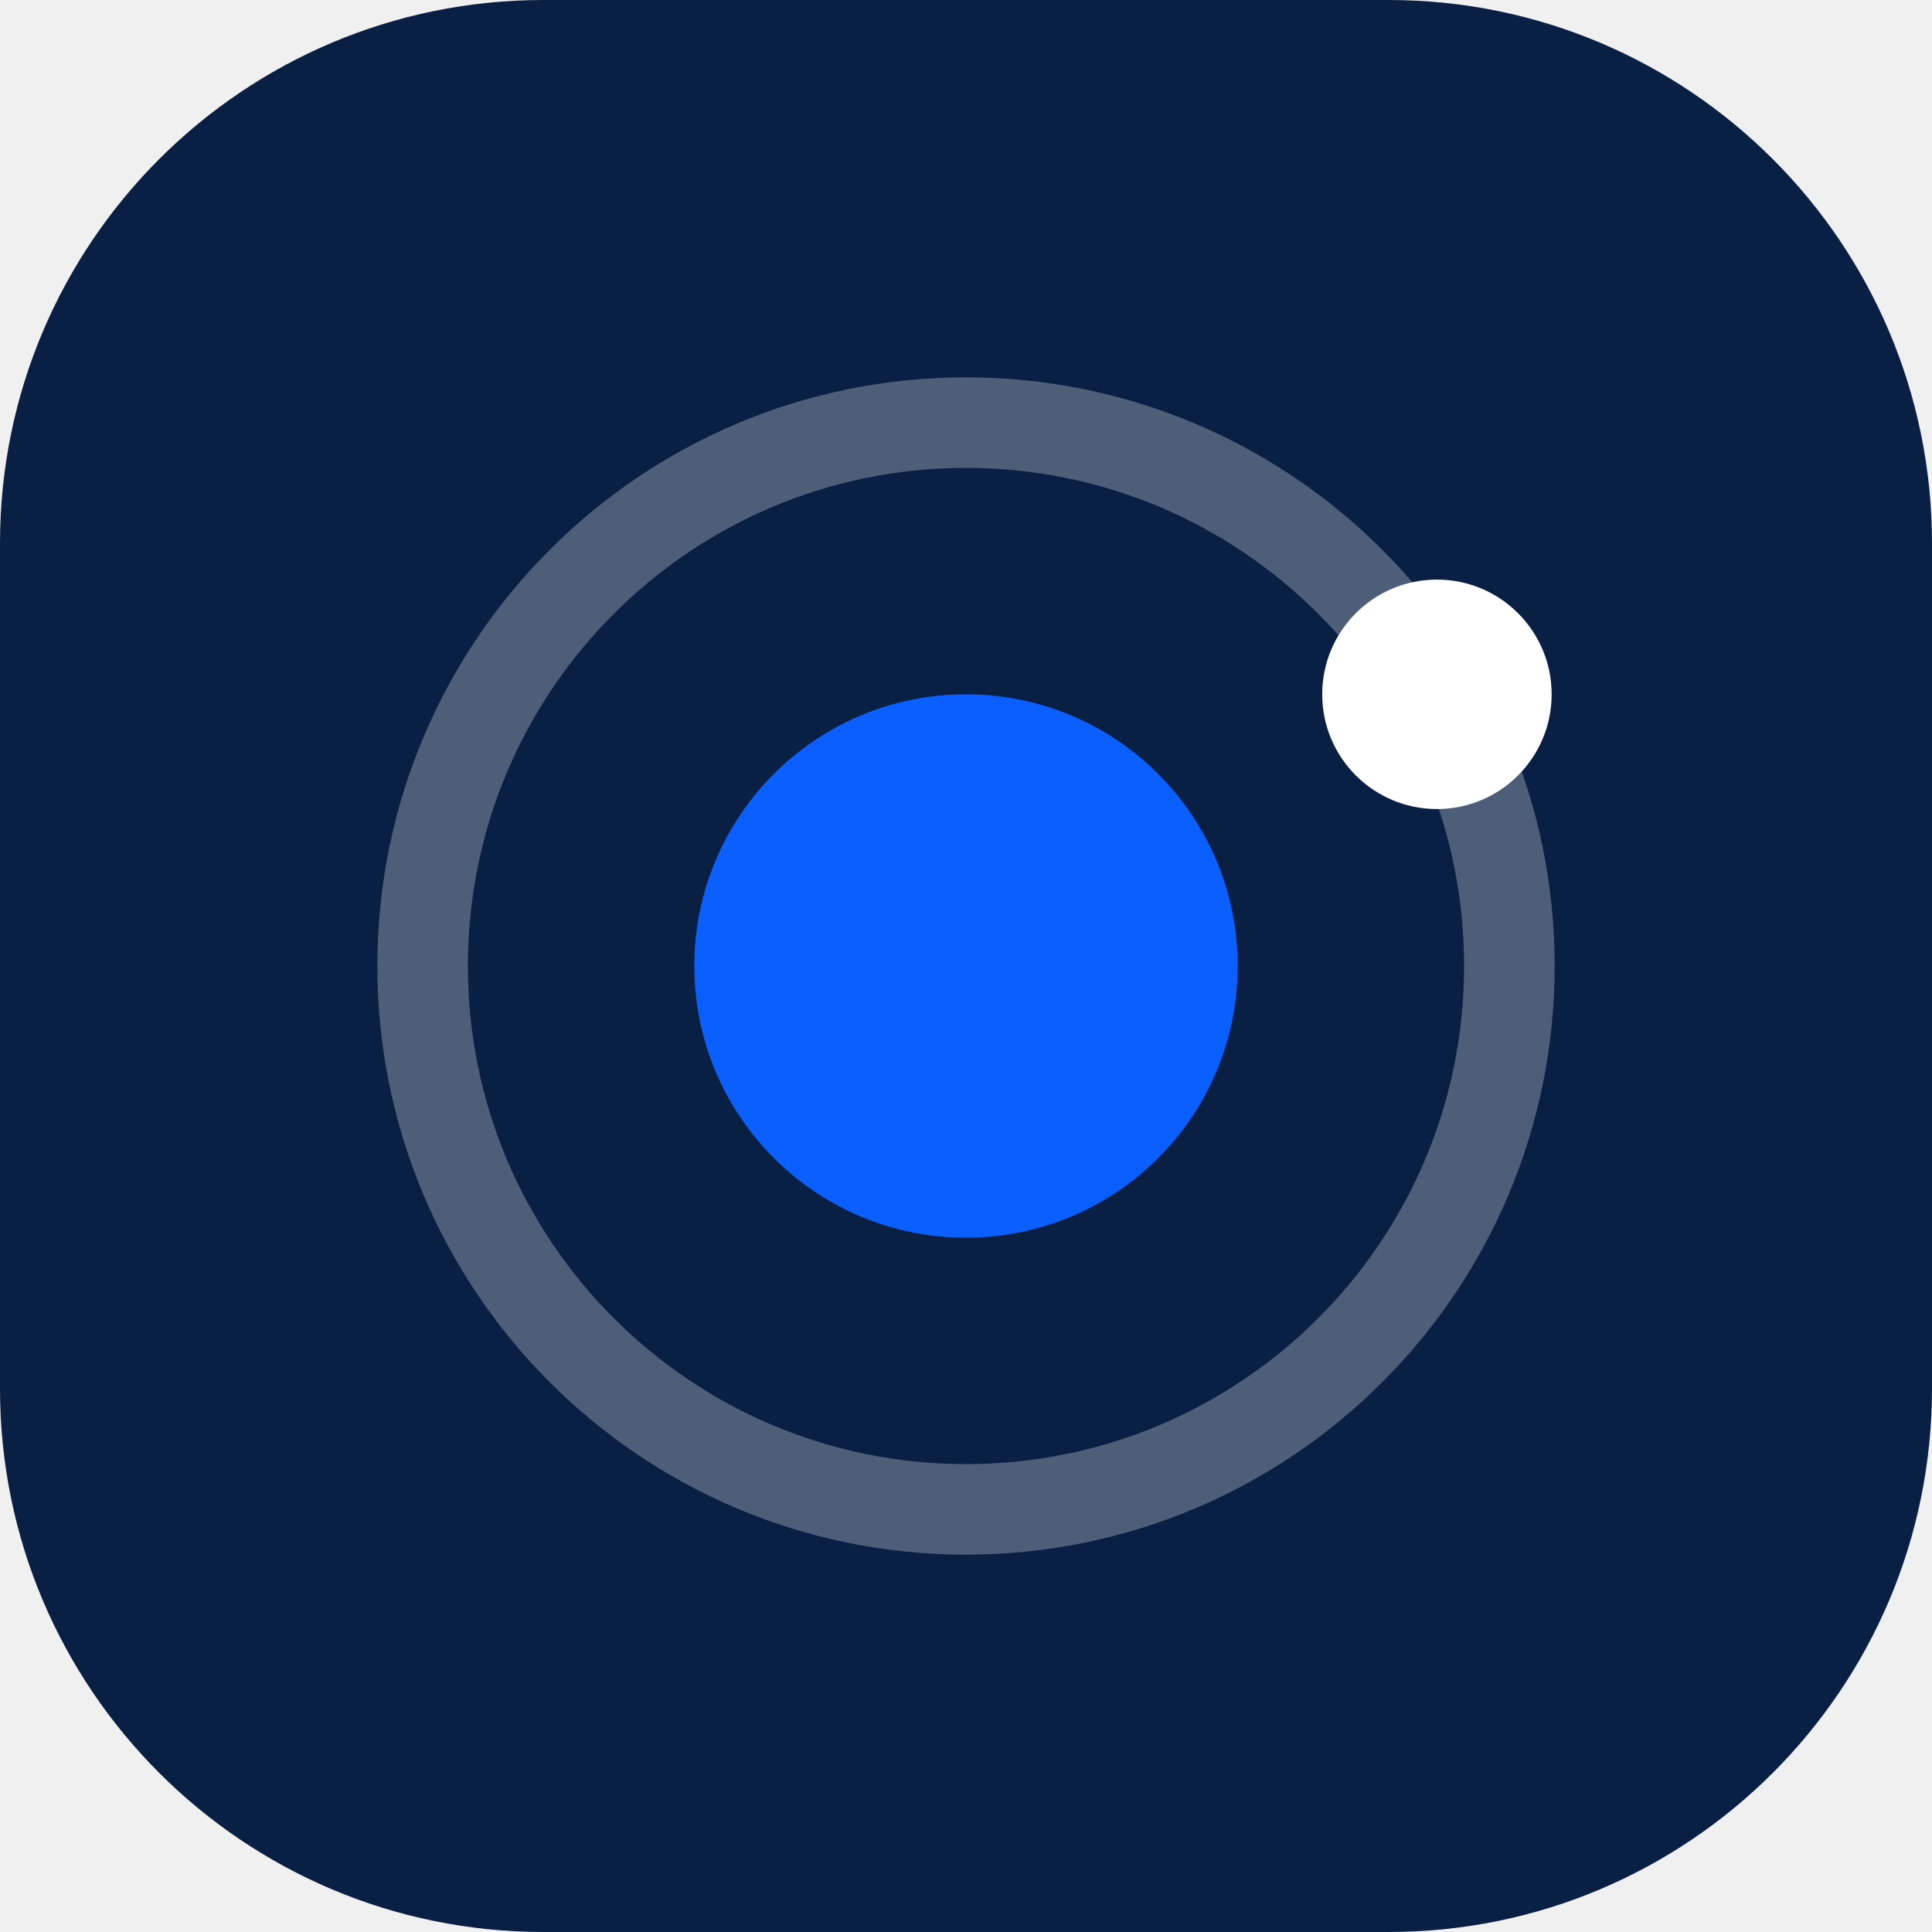
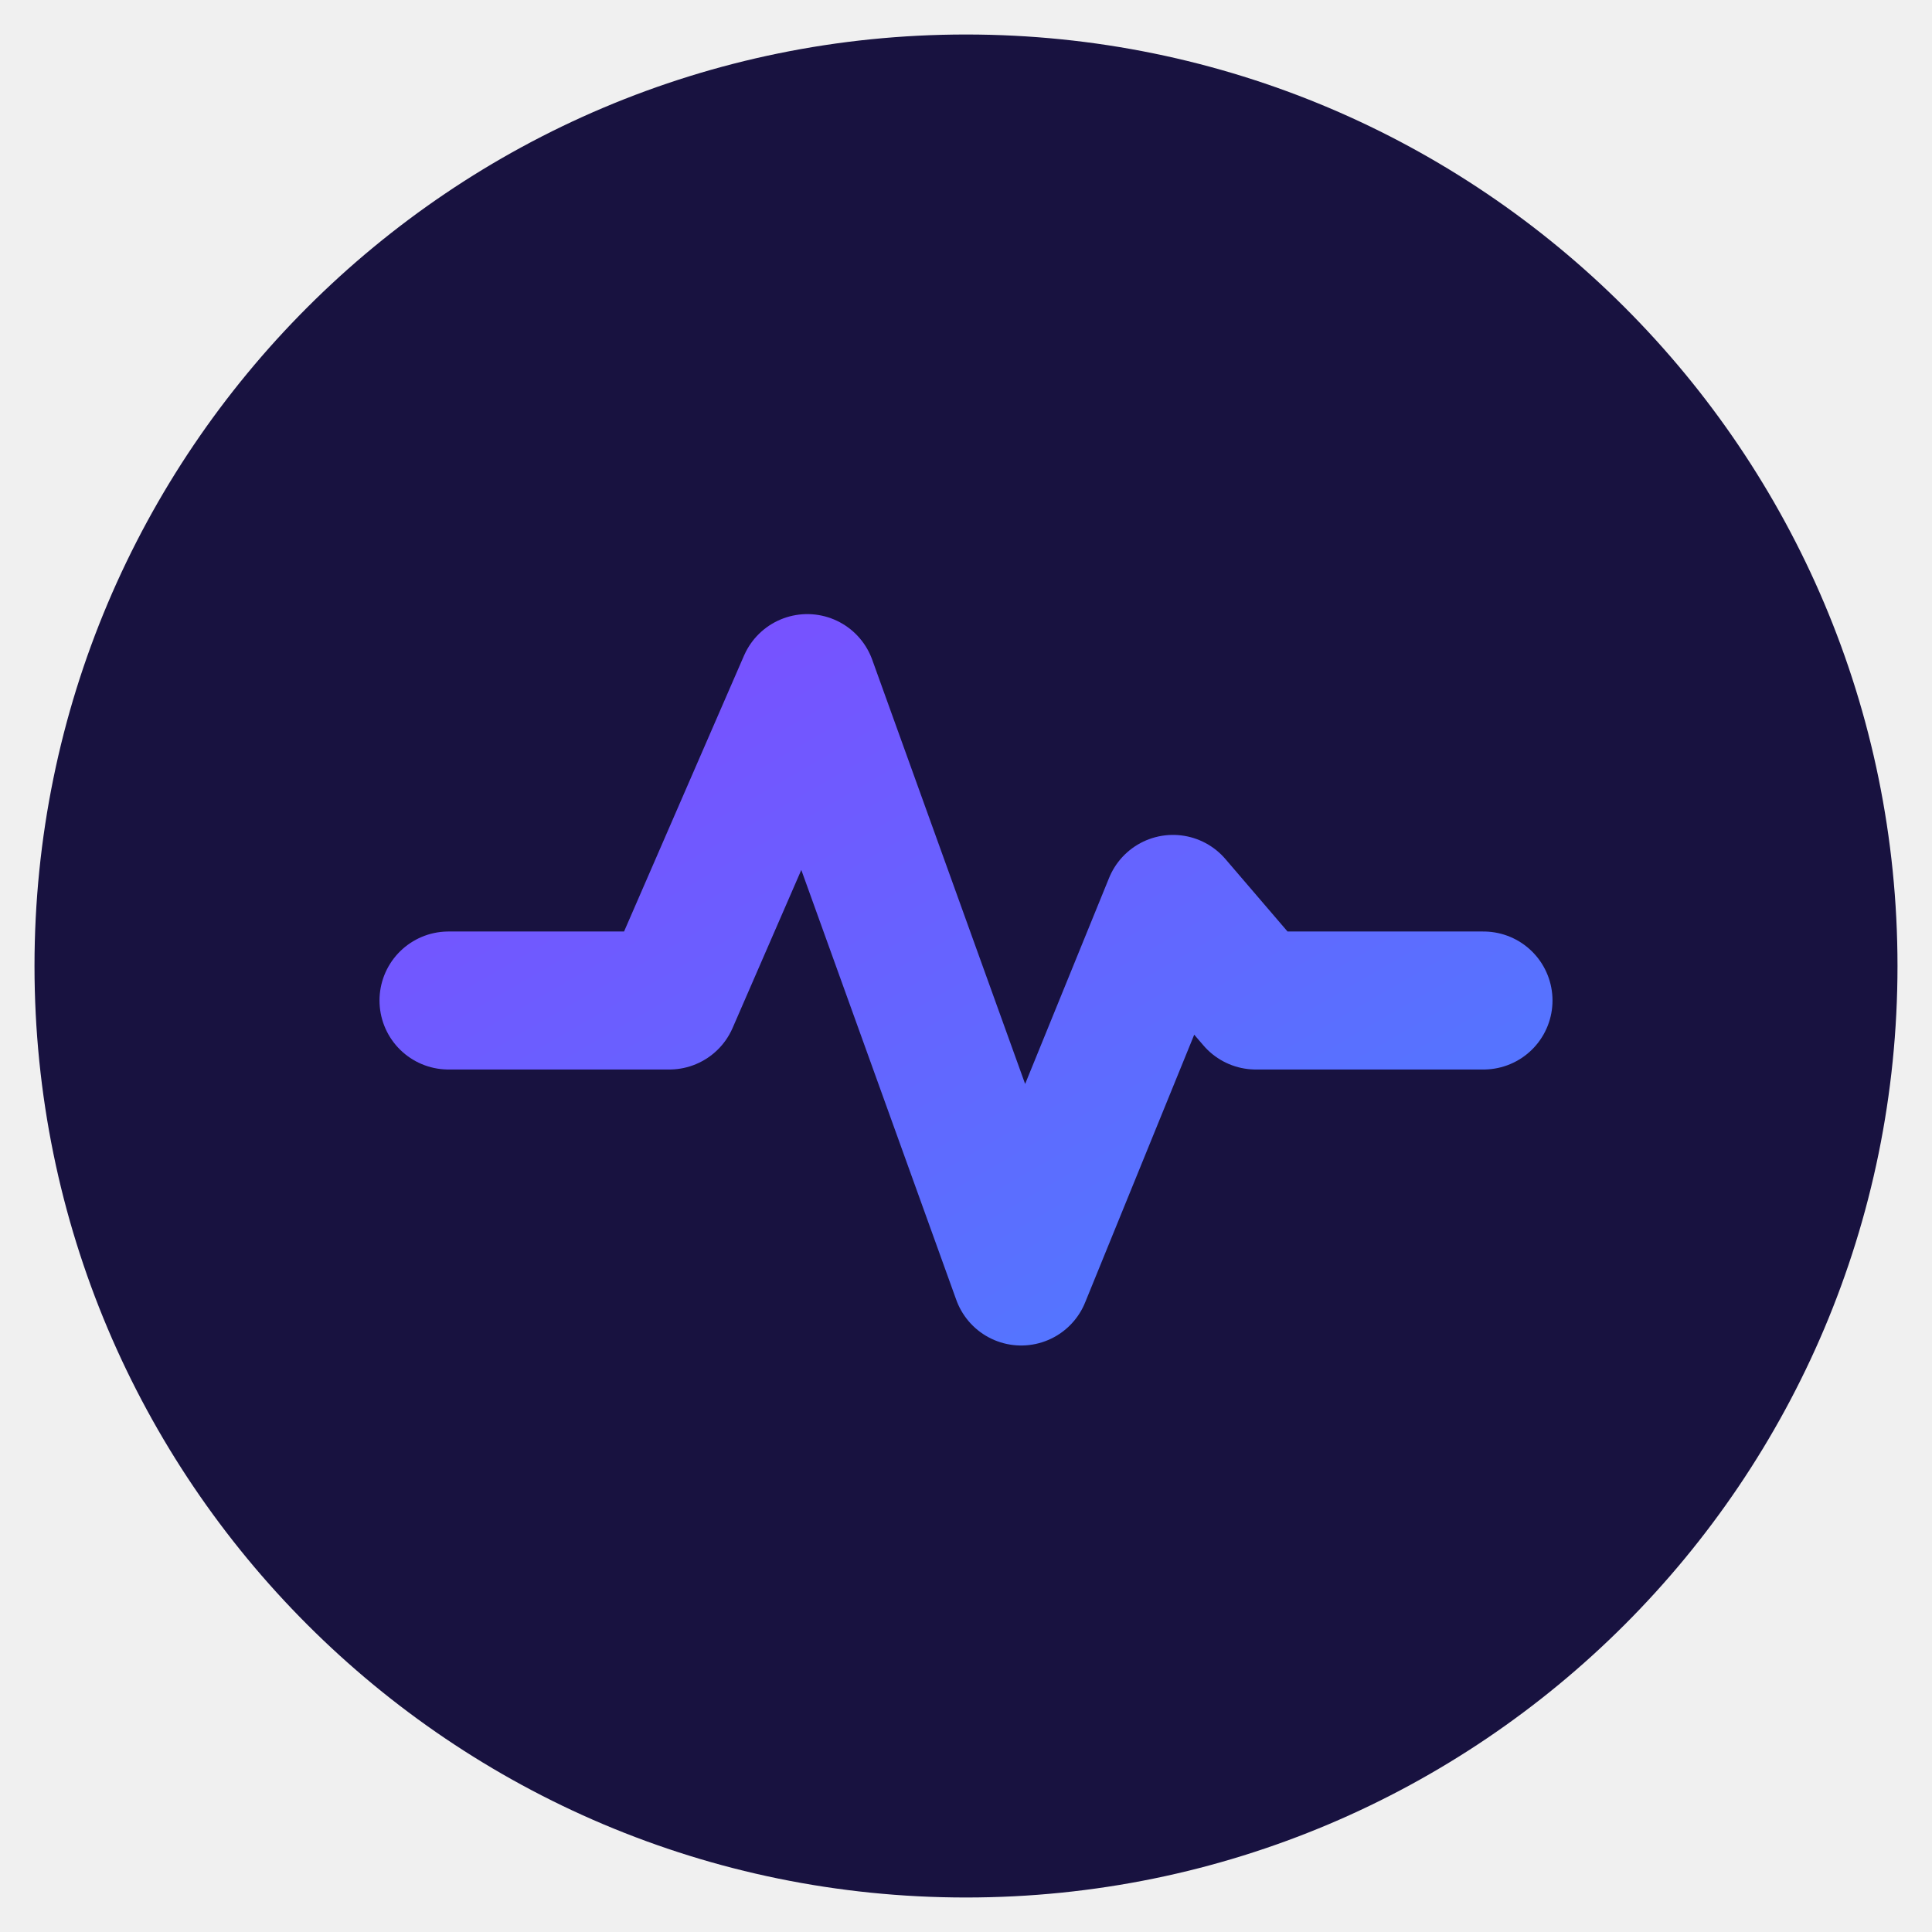
- <svg xmlns="http://www.w3.org/2000/svg" viewBox="0 0 32 32">
-   <rect width="32" height="32" rx="9" fill="#0A1F44" />
-   <circle cx="16" cy="16" r="9" fill="none" stroke="#ffffff" stroke-opacity="0.28" stroke-width="1.5" />
-   <circle cx="16" cy="16" r="4.5" fill="#0B5FFF" />
-   <circle cx="23.8" cy="11.5" r="1.9" fill="#ffffff" />
+ <svg xmlns="http://www.w3.org/2000/svg" viewBox="0 0 28 28">
+   <defs>
+     <linearGradient id="g" x1="0" y1="0" x2="1" y2="1">
+       <stop offset="0" stop-color="#7c4dff" />
+       <stop offset="1" stop-color="#4d7cff" />
+     </linearGradient>
+   </defs>
+   <circle cx="14" cy="14" r="13.5" fill="#181240" />
+   <path d="M6.5 14.5h3.2l2-4.6 3.1 8.6 2.2-5.4 1.2 1.4h3.3" fill="none" stroke="url(#g)" stroke-width="2" stroke-linecap="round" stroke-linejoin="round" />
</svg>
